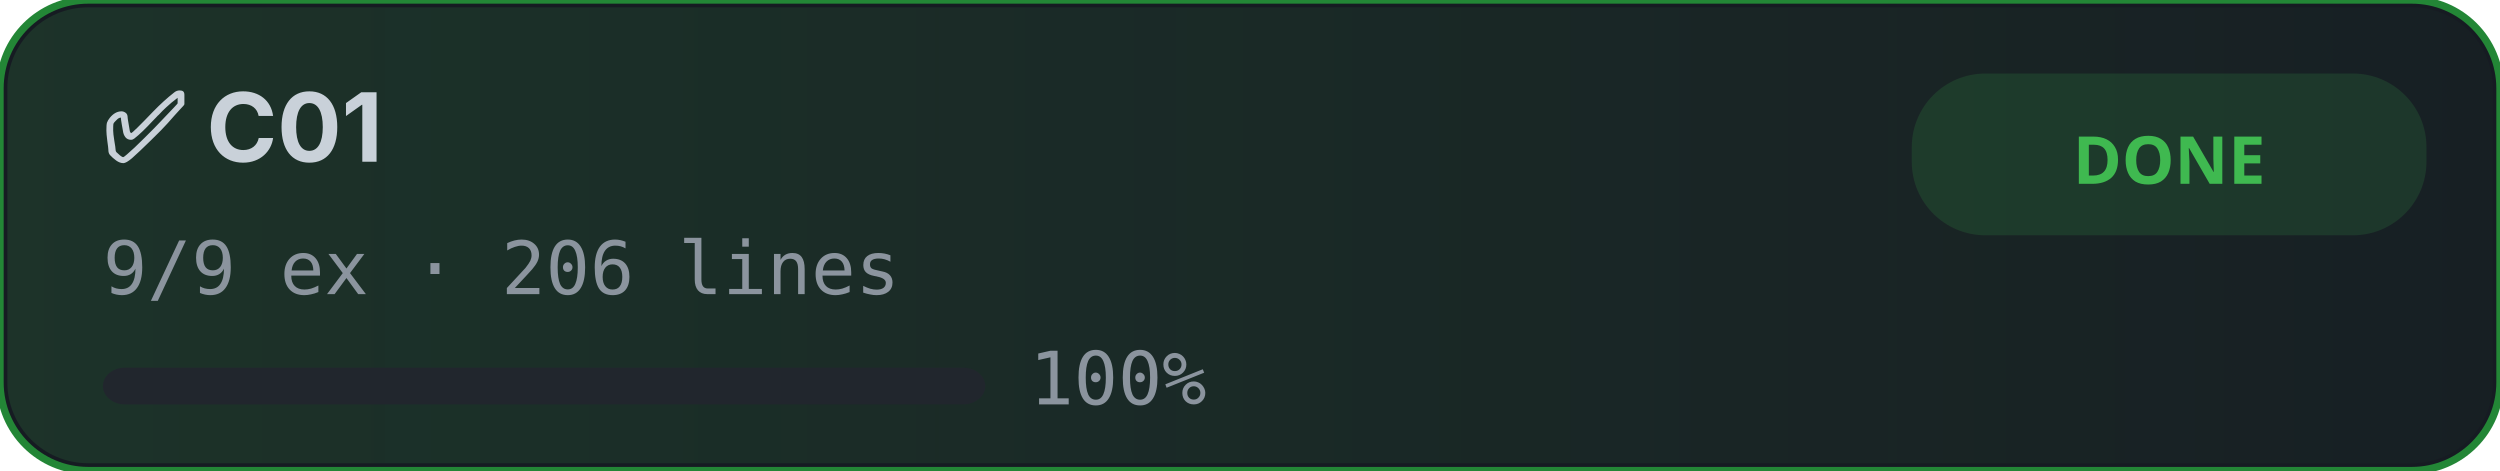
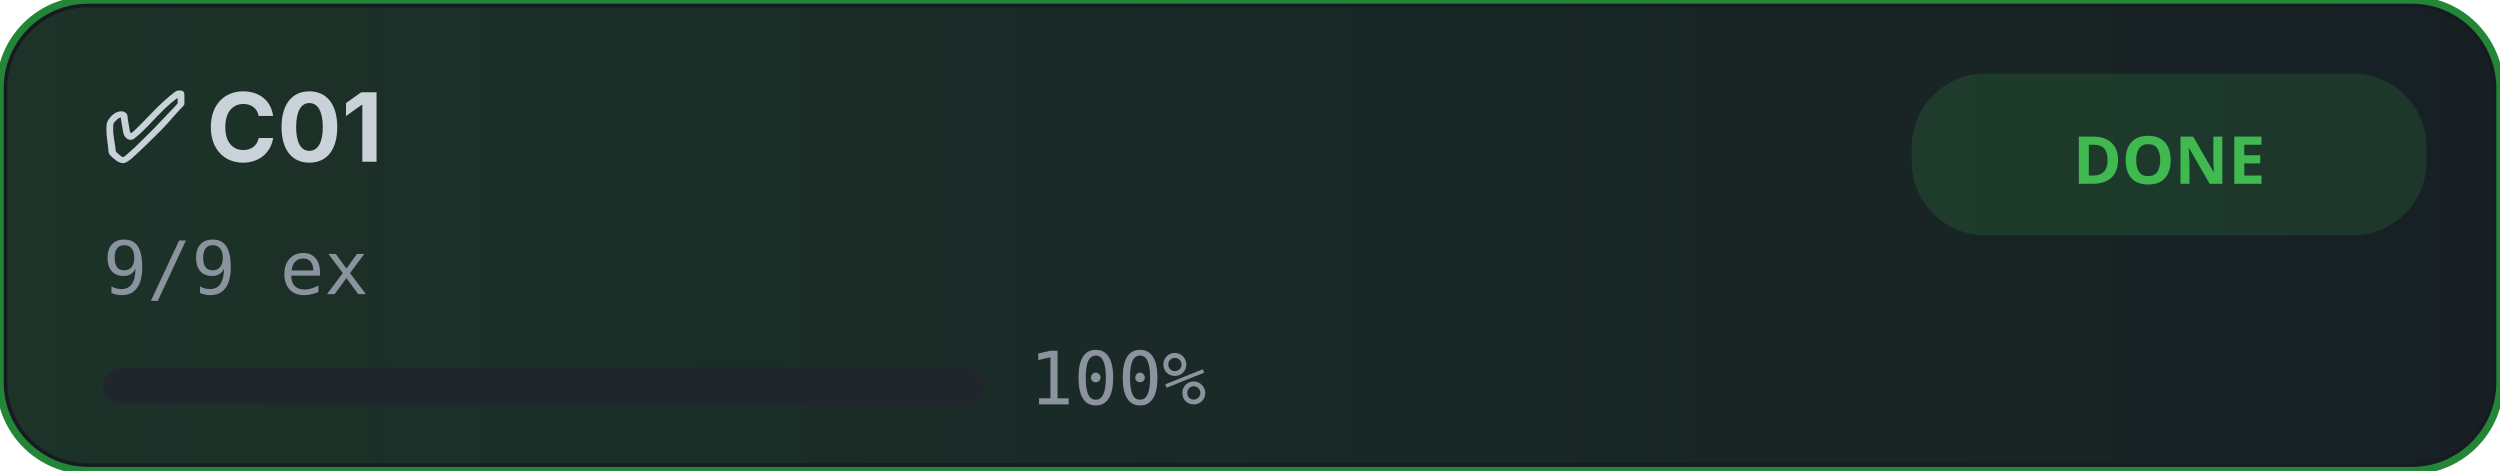
<svg xmlns="http://www.w3.org/2000/svg" width="340" height="64" viewBox="0 0 340 64">
  <defs>
    <filter id="glow-C01">
      <feGaussianBlur stdDeviation="2" result="blur" />
      <feMerge>
        <feMergeNode in="blur" />
        <feMergeNode in="SourceGraphic" />
      </feMerge>
    </filter>
    <linearGradient id="grad-C01" x1="0%" y1="0%" x2="100%" y2="0%">
      <stop offset="0%" style="stop-color:#3fb950;stop-opacity:0.3" />
      <stop offset="100%" style="stop-color:#3fb950;stop-opacity:0.05" />
    </linearGradient>
  </defs>
  <style>
    .bg{fill:#161b22;stroke:#238636;stroke-width:1;}
    .title{fill:#c9d1d9;font-family:-apple-system,BlinkMacSystemFont,'Segoe UI',sans-serif;font-size:13px;font-weight:700;}
    .meta{fill:#8b949e;font-family:monospace;font-size:10px;}
    .badge-bg{fill:#3fb950;opacity:0.15;rx:10;}
    .badge-txt{fill:#3fb950;font-family:sans-serif;font-size:9px;font-weight:700;}
    .bar-bg{fill:#21262d;rx:3;}
    .bar-fill{fill:#3fb950;rx:3;filter:url(#glow-C01);}
  </style>
  <rect class="bg" x="0" y="0" width="340" height="64" rx="12" />
  <rect fill="url(#grad-C01)" x="1" y="1" width="338" height="62" rx="11" opacity="0.5" />
  <text x="14" y="22" class="title">✅ C01</text>
-   <text x="14" y="40" class="meta">9/9 ex · 206 lines</text>
+   <text x="14" y="40" class="meta">9/9 ex</text>
  <rect class="badge-bg" x="260" y="10" width="70" height="22" rx="11" />
  <text x="295" y="25" text-anchor="middle" class="badge-txt">DONE</text>
  <rect class="bar-bg" x="14" y="50" width="120" height="5" />
  <rect class="bar-fill" x="14" y="50" width="0" height="5">
    <animate attributeName="width" from="0" to="120" dur="0.8s" fill="freeze" />
  </rect>
  <text x="140" y="55" class="meta">100%</text>
</svg>
